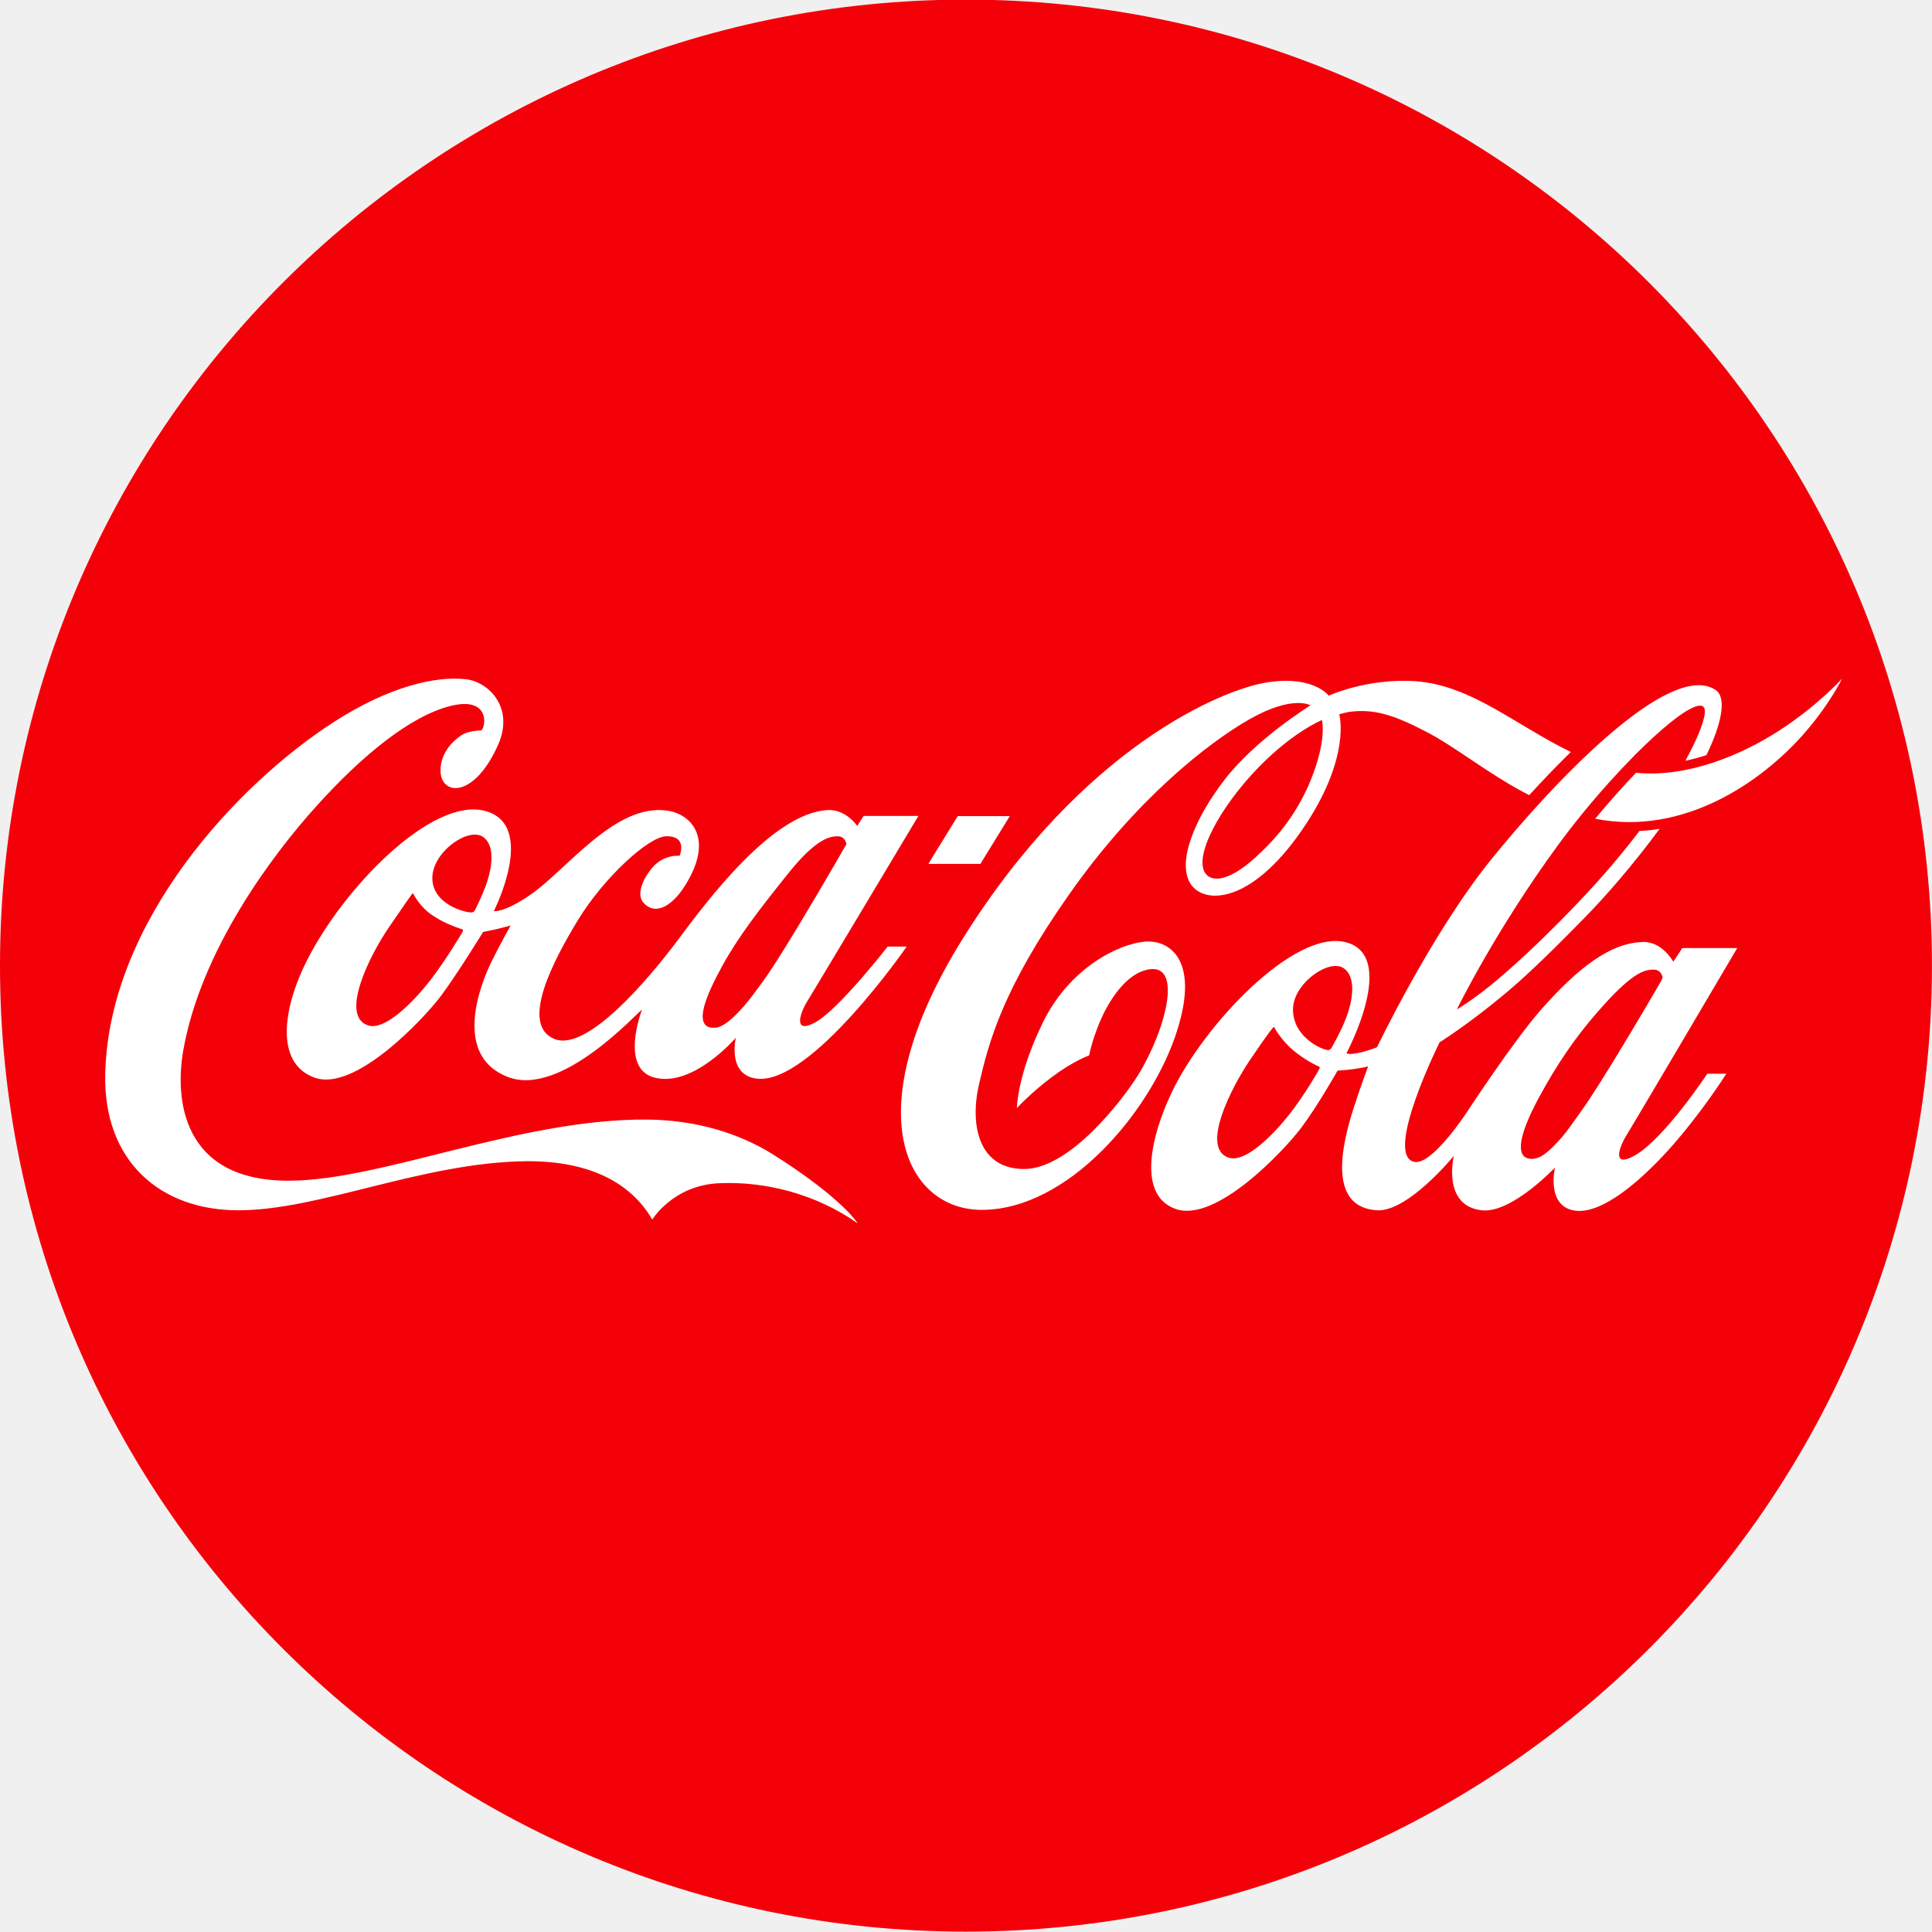
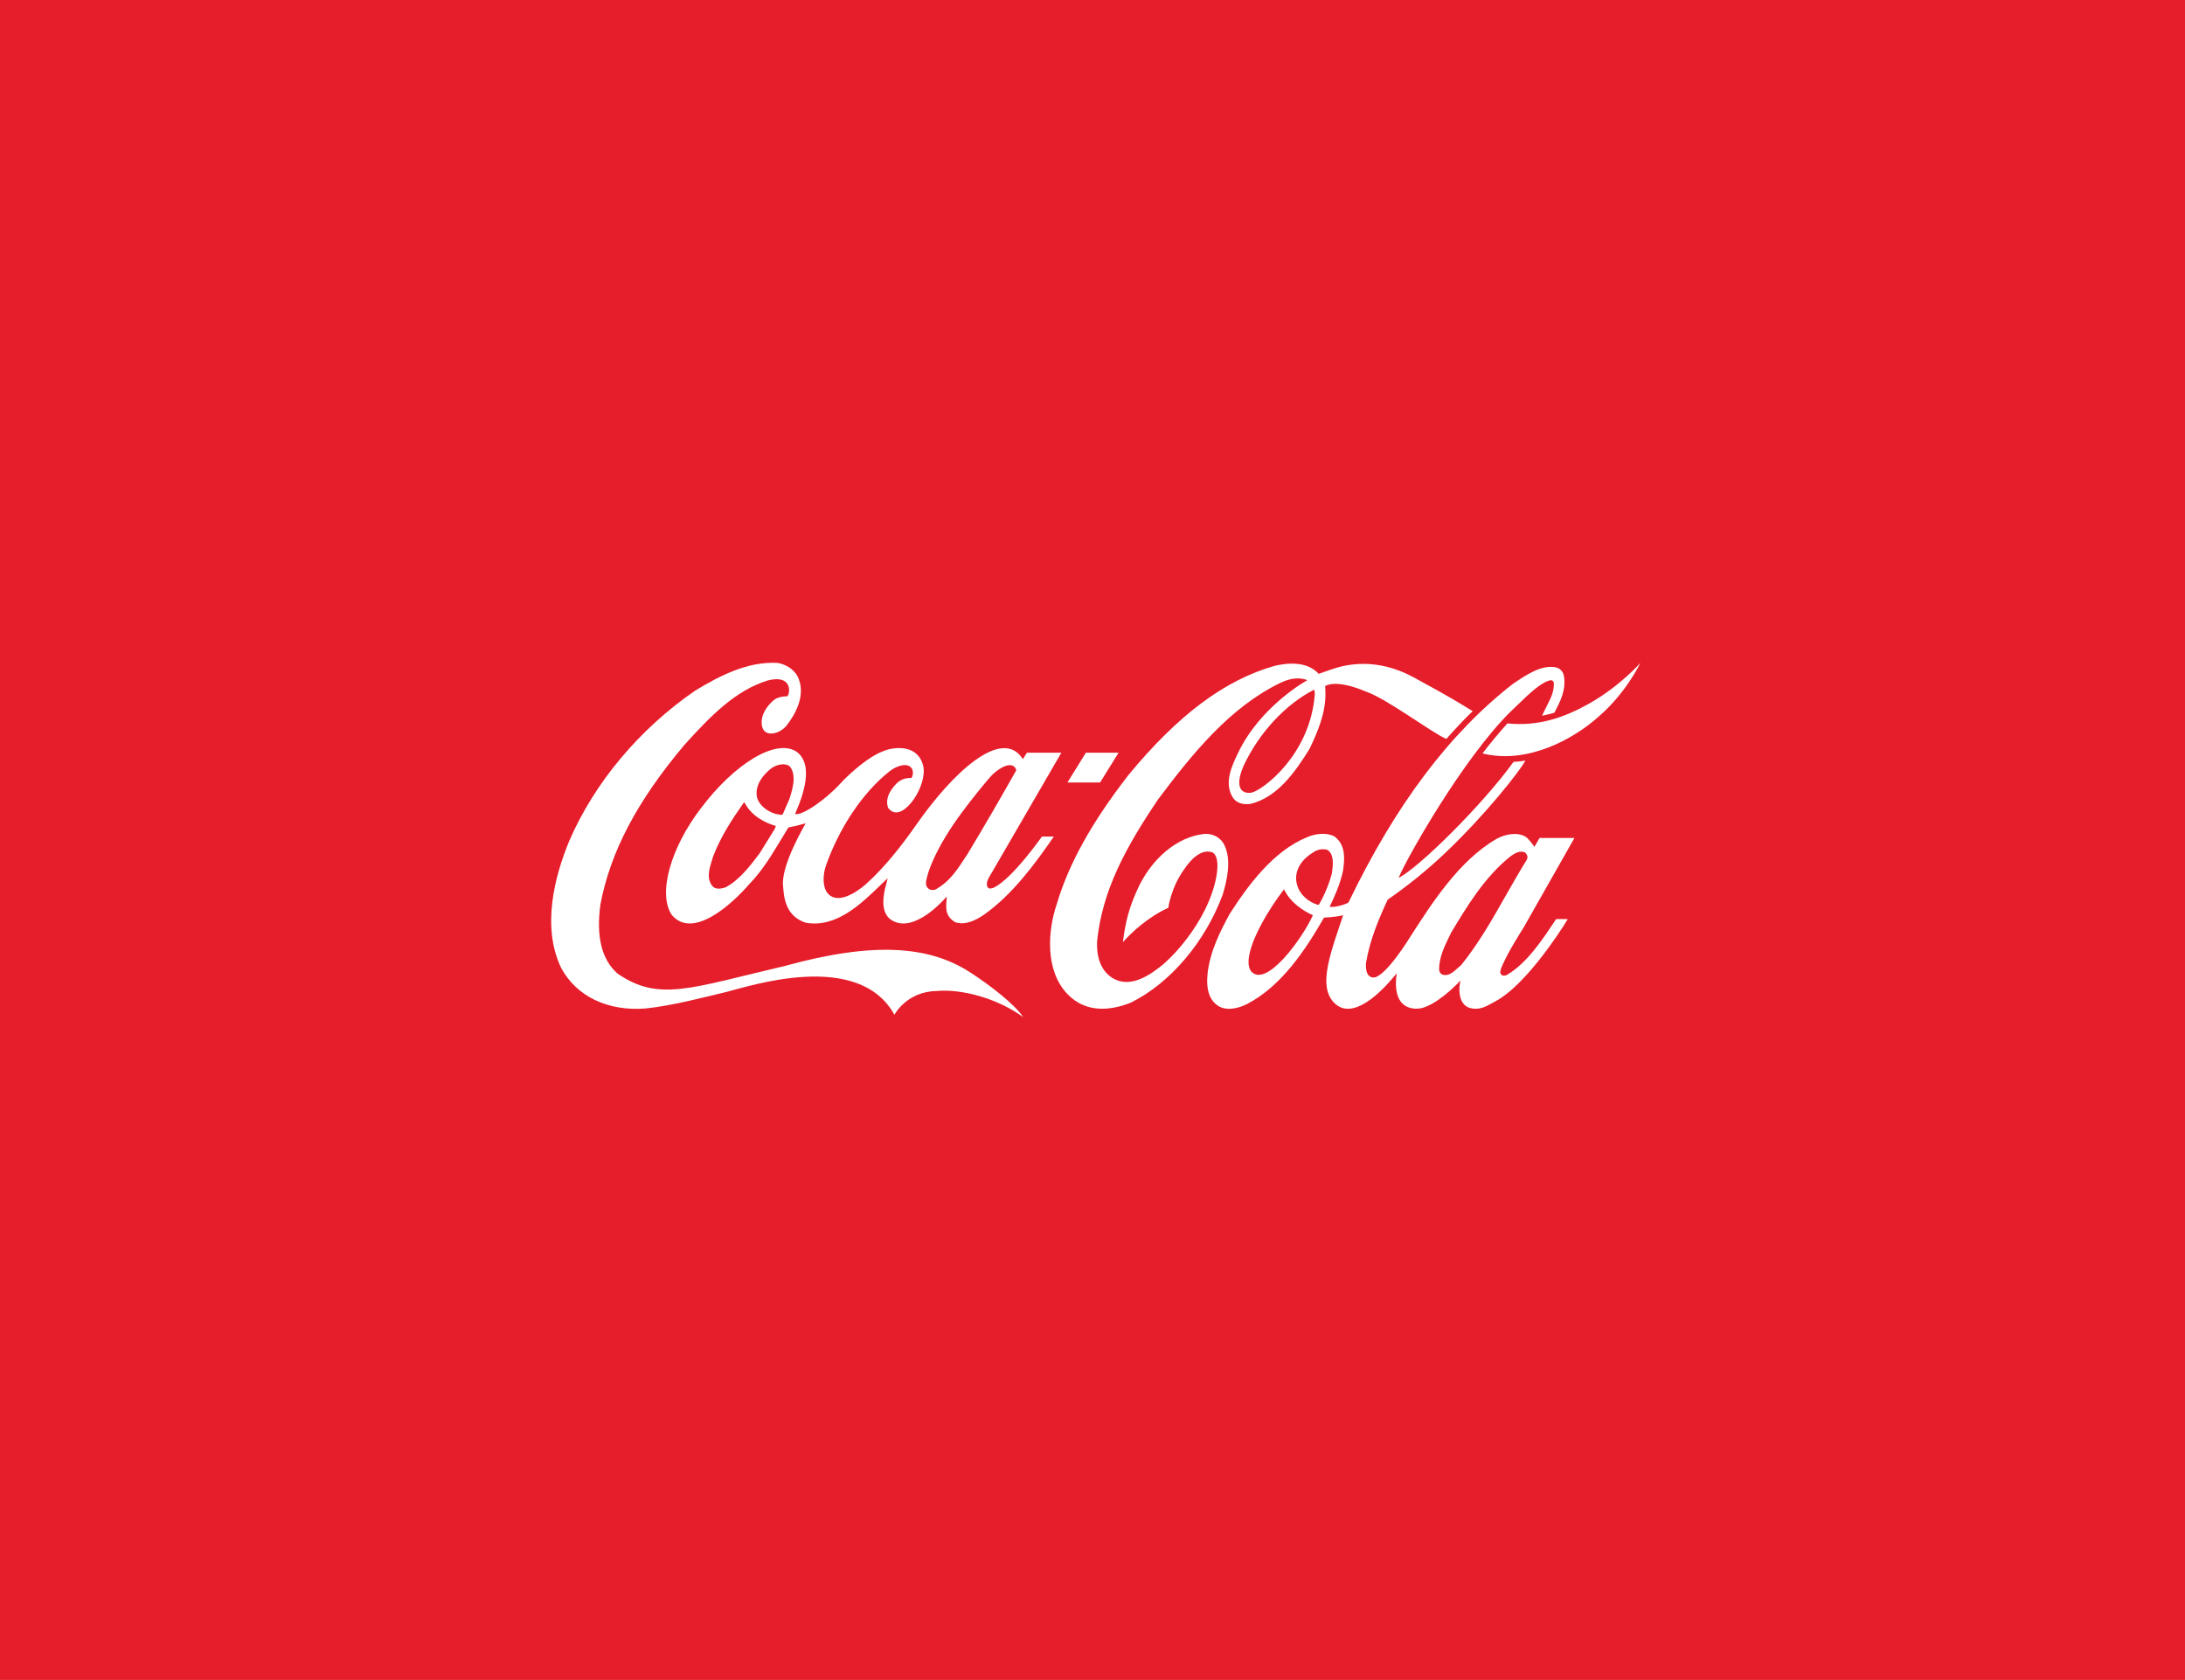
- <svg xmlns="http://www.w3.org/2000/svg" width="1991" height="1991">
+ <svg xmlns="http://www.w3.org/2000/svg" width="333" height="256" viewBox="0 0 333 256" fill="none">
+   <rect width="333" height="256" fill="#E61D2A" />
+   <g clip-path="url(#clip0_3521_16813)">
+     <path d="M147.746 148.106C141.569 144.153 133.186 143.459 119.667 147.185C105.255 150.55 100.449 152.707 94.139 148.377C91.714 146.25 90.845 142.825 91.494 137.892C92.999 129.851 97.068 122.112 104.294 113.528C108.328 109.062 112.069 105.23 117.01 103.691C120.796 102.726 120.442 105.682 119.984 106.105C119.5 106.105 118.688 106.181 118.061 106.587C117.551 106.98 116.153 108.247 116.078 109.952C115.969 112.562 118.688 112.019 119.861 110.586C121.124 108.971 122.992 105.879 121.523 102.997C120.907 101.971 119.843 101.262 118.522 101.021C113.998 100.764 109.785 102.907 105.896 105.275C97.393 111.144 90.59 119.276 86.741 128.177C84.522 133.548 82.515 141.241 85.523 147.503C87.85 151.847 92.682 154.155 98.446 153.672C102.489 153.251 107.377 151.952 110.665 151.169C113.953 150.384 130.783 144.636 136.313 154.639C136.313 154.639 138.152 151.093 142.747 151.017C146.525 150.671 151.976 152.104 155.945 155C154.623 153.024 150.874 150.113 147.746 148.106Z" fill="white" />
+     <path d="M121.383 114.538C118.235 112.487 111.909 116.409 106.841 123.137C102.208 129.173 100.207 136.187 102.384 139.431C105.623 143.248 111.637 137.696 114.194 134.724L114.524 134.377C116.263 132.521 117.606 130.288 118.907 128.146C118.907 128.146 120.102 126.185 120.159 126.094C120.898 125.959 121.788 125.747 122.79 125.461C122.776 125.506 118.954 131.887 119.344 135.055C119.465 136.021 119.373 139.552 122.842 140.623C127.466 141.392 131.158 137.832 134.416 134.663C134.416 134.663 134.971 134.136 135.285 133.835C135.205 134.151 135.102 134.572 135.102 134.572C133.748 139.249 135.573 140.23 136.714 140.593C140.164 141.589 144.285 136.61 144.298 136.61C144.191 138.178 143.879 139.476 145.543 140.517C147.114 141.075 148.703 140.224 149.912 139.424C154.264 136.377 157.77 131.607 160.603 127.484H158.796C158.775 127.484 154.338 133.872 151.458 135.261C151.453 135.261 150.929 135.528 150.627 135.317C150.253 135 150.4 134.341 150.631 133.874C150.646 133.844 161.754 114.704 161.754 114.704H156.509C156.509 114.704 155.936 115.624 155.89 115.685C155.854 115.655 155.77 115.496 155.712 115.42C152.463 110.955 145.104 117.824 139.564 125.789C137.431 128.852 134.715 132.301 131.9 134.79C131.9 134.79 127.728 138.589 125.946 135.859C125.294 134.712 125.495 133.036 125.862 131.935C127.938 126.066 131.513 120.74 135.582 117.526C136.731 116.637 137.98 116.379 138.599 116.757C139.19 117.104 139.285 117.963 138.911 118.552C137.964 118.522 137.204 118.808 136.587 119.442C135.371 120.709 134.949 121.931 135.335 123.078C137.213 125.733 140.959 120.483 140.778 117.285C140.713 116.138 140.097 115.052 139.178 114.523C137.808 113.709 135.719 113.92 134.367 114.569C132.556 115.248 129.691 117.616 128.018 119.457C125.913 121.766 122.301 124.33 121.172 124.043C121.542 123.062 124.592 116.861 121.383 114.538ZM146.669 123.711C147.69 122.308 150.659 118.551 151.383 117.918C153.818 115.79 154.791 116.726 154.875 117.39C152.603 121.433 149.921 126.064 147.4 130.229C147.405 130.214 146.61 131.42 146.61 131.42C145.497 133.11 144.375 134.558 142.546 135.569C142.286 135.645 141.856 135.675 141.569 135.463C141.225 135.237 141.089 134.859 141.128 134.467C141.237 133.17 142.567 129.203 146.669 123.711ZM118.137 126.14C118.137 126.14 118.091 126.276 118.069 126.321C118.063 126.321 115.782 130.016 115.782 130.016C114.406 131.842 112.687 134.136 110.538 135.237C109.902 135.448 109.021 135.584 108.573 135.026C107.622 133.894 108.112 132.325 108.51 131.058L108.651 130.606C109.793 127.528 111.604 124.812 113.367 122.293C113.389 122.278 113.439 122.263 113.456 122.263C113.461 122.278 113.468 122.278 113.471 122.308C114.577 124.42 116.652 125.4 118.203 125.853C118.213 125.853 118.223 125.868 118.223 125.899C118.223 125.944 118.197 126.004 118.137 126.14ZM120.298 121.78C120.288 121.81 119.282 124.103 119.282 124.103C119.137 124.224 118.907 124.164 118.643 124.103L118.192 124.027C116.774 123.59 115.704 122.655 115.375 121.538C114.92 119.366 116.788 117.661 117.611 117.043C118.401 116.499 119.629 116.213 120.342 116.771C120.781 117.284 120.948 117.948 120.948 118.672C120.948 119.653 120.643 120.754 120.298 121.78Z" fill="white" />
+     <path d="M186.603 128.78C186.097 127.694 184.896 127 183.617 127.075C179.462 127.452 175.398 130.847 173.264 135.719C172.145 138.224 171.534 140.291 171.133 143.579C172.425 142.101 175.06 139.673 178.051 138.345C178.051 138.345 178.458 135.192 180.533 132.386C181.318 131.224 182.889 129.353 184.653 129.851C186.195 130.364 185.653 134.603 183.604 138.706C182.088 141.724 179.769 144.742 177.421 146.823C175.346 148.573 172.276 150.685 169.589 149.056C167.897 148.061 167.034 145.979 167.217 143.293C168.025 135.675 171.516 129.187 176.512 121.795C181.663 114.931 187.341 107.885 194.99 104.128C196.55 103.344 197.995 103.163 199.244 103.646C199.244 103.646 192.063 107.568 188.641 114.825C187.77 116.666 186.559 119.154 187.778 121.357C188.416 122.504 189.547 122.594 190.458 122.534C194.654 121.568 197.364 117.676 199.579 114.116C200.863 111.415 202.004 108.73 202.004 105.743C202.004 105.381 201.985 104.898 201.954 104.536C203.959 103.48 208.069 105.35 208.069 105.35C211.281 106.407 218.12 111.612 220.427 112.607C221.552 111.31 223.401 109.349 224.442 108.368L222.935 107.448C220.522 105.984 217.971 104.596 215.46 103.223C209.758 100.131 205.117 101.217 202.755 102.062C201.827 102.394 200.978 102.68 200.978 102.68C199.225 100.78 196.35 100.96 194.232 101.473C186.614 103.646 179.541 108.941 171.958 118.129C166.383 125.325 162.924 131.541 161.081 137.681C159.661 141.815 159.229 147.895 162.696 151.501C165.645 154.562 169.554 153.899 172.315 152.798C178.297 149.871 183.673 143.565 186.352 136.308C186.998 134.151 187.716 131.103 186.603 128.78ZM200.357 106.045C199.565 115.067 192.506 120.362 190.76 120.784C189.701 120.995 187.895 120.528 189.507 116.741C191.882 111.642 195.935 107.312 200.285 105.094C200.391 105.472 200.388 105.712 200.357 106.045Z" fill="white" />
+     <path d="M242.23 107.191C238.433 109.333 234.497 110.721 229.732 110.238C228.412 111.717 227.126 113.241 225.941 114.81C232.629 116.499 239.718 112.743 243.672 109.168C247.855 105.562 250 101.021 250 101.021C250 101.021 246.865 104.581 242.23 107.191Z" fill="white" />
+     <path d="M167.661 119.239L170.471 114.704H165.49L162.681 119.239H167.661Z" fill="white" />
+     <path d="M229.712 148.526C229.177 148.888 228.424 148.609 228.706 147.78C229.406 145.668 232.192 141.363 232.192 141.363L239.952 127.691H234.637C234.384 128.103 233.844 129.05 233.844 129.05C233.598 128.643 232.863 127.738 232.56 127.543C231.261 126.727 229.356 127.113 228.042 127.852C222.327 131.171 218.158 137.73 214.87 142.844C214.87 142.844 211.409 148.53 209.487 148.953C207.987 149.073 208.142 147.066 208.207 146.598C208.787 143.218 210.134 140.005 211.491 137.093C214.251 135.193 217.401 132.703 220.263 129.973C226.475 124.073 231.712 117.39 232.478 115.896C232.478 115.896 231.649 116.063 230.671 116.093C225.892 122.715 216.112 132.341 213.147 133.774C214.46 130.636 222.947 115.655 230.168 108.489L231.305 107.402C233.062 105.698 234.883 103.948 236.301 103.661C236.451 103.646 236.644 103.661 236.811 104.008C236.874 105.336 236.377 106.317 235.806 107.433L235.006 109.062C235.006 109.062 236.139 108.851 236.883 108.609C237.746 106.996 238.702 105.185 238.35 103.028C238.232 102.334 237.727 101.806 237.066 101.685C234.911 101.278 232.564 102.861 230.674 104.144L230.598 104.189C220.887 111.747 212.687 122.64 205.517 137.516C204.998 137.907 202.99 138.375 202.649 138.149C203.357 136.701 204.248 134.754 204.694 132.642C204.771 132.039 204.843 131.42 204.843 130.817C204.843 129.518 204.529 128.297 203.359 127.452C201.986 126.773 200.289 127.09 199.145 127.603C194.02 129.715 190.19 134.935 187.426 139.235C185.94 141.966 184.457 144.891 184.047 148.241C183.758 150.866 184.346 152.556 185.848 153.401C187.393 154.185 189.338 153.37 190.101 152.978C195.293 150.262 198.921 144.817 201.78 139.838C201.894 139.823 203.455 139.778 204.636 139.476C204.652 139.476 204.659 139.476 204.685 139.491C204.617 139.717 204.007 141.528 204.007 141.528C202.195 146.808 201.356 150.399 203.068 152.525C205.515 155.528 209.564 152.42 212.859 148.316C212.152 153.234 214.717 154.004 216.673 153.627C218.92 153.024 221.423 150.64 222.585 149.418C222.212 150.851 222.313 153.416 224.357 153.672C225.758 153.93 226.806 153.173 228.019 152.524C232.37 150.17 237.579 142.327 238.931 140.059H237.158C235.236 142.945 232.789 146.73 229.712 148.526ZM190.657 148C190.381 147.593 190.29 147.148 190.28 146.666C190.228 143.708 193.431 138.41 195.692 135.524C195.697 135.524 195.697 135.524 195.697 135.524C196.645 137.586 198.791 138.911 200.086 139.469C198.477 143.03 192.959 150.656 190.657 148ZM200.994 137.877C200.841 137.983 198.135 137.078 197.612 134.589C197.168 132.446 198.654 130.771 200.091 129.927C200.708 129.444 201.637 129.278 202.319 129.519C202.951 129.942 203.123 130.697 203.123 131.51C203.123 132.009 203.056 132.522 202.998 132.989C202.998 132.989 202.986 133.08 202.984 133.095C202.534 134.769 201.844 136.414 200.994 137.877ZM222.698 147.05C222.696 147.05 222.185 147.503 222.185 147.503C221.455 148.151 220.704 148.845 219.797 148.498C219.546 148.407 219.37 148.076 219.328 147.819C219.286 145.963 220.128 144.243 220.943 142.569L221.153 142.131C223.499 138.239 226.226 133.653 230.232 130.47C230.907 129.986 231.639 129.58 232.413 129.897C232.59 130.062 232.797 130.349 232.797 130.636C232.797 130.726 232.716 130.968 232.669 131.043C231.551 132.839 230.485 134.724 229.449 136.535C227.424 140.11 225.324 143.806 222.698 147.05Z" fill="white" />
+   </g>
  <defs>
-     <clipPath id="a">
-       <path d="M0 1493V-.297h1493.25V1493H0z" clip-rule="evenodd" />
-     </clipPath>
-     <clipPath id="b">
-       <path d="M0-.297h1494v1494H0z" clip-rule="evenodd" />
+     <clipPath id="clip0_3521_16813">
+       <rect width="166" height="54" fill="white" transform="translate(84 101)" />
    </clipPath>
  </defs>
-   <g clip-path="url(#a)" transform="scale(1.3333)">
-     <g clip-path="url(#b)">
-       <path fill="#F40009" d="M1493.25 746.398c0-412.337-334.312-746.695-746.699-746.695C334.262-.297 0 334.062 0 746.398 0 1158.734 334.262 1493 746.551 1493c412.387 0 746.699-334.266 746.699-746.602" />
-       <path fill="#FFF" d="M662.988 945.59c-32.101-22.63-71.207-32.617-106.765-31.06-35.938 1.375-52.082 28.125-52.082 28.125-16.192-28.125-48.2-45.593-97.77-45.12-79.965.995-159.269 37.926-222.144 37.926-60.368 0-104.356-37.927-102.887-105.25 2.558-117.942 102.223-224.231 176.746-272.196 42.797-27.507 78.687-35.7 102.172-33 17.09 1.942 37.64 21.683 24.715 50.71-19.035 42.798-45.407 39.107-44.457 18.793.566-13.3 9.371-21.589 16-26.178 4.261-2.938 11.695-3.692 15.484-3.79 3.789-3.171 6.676-26.61-24.004-18.843-30.683 7.766-67.66 37.78-102.836 76.702-35.226 38.868-90.055 112.54-103.547 189.716-6.297 35.887-2.082 101.226 82.809 100.468 71.965-.617 178.16-48.011 275.695-47.253 37.926.332 70.879 10.558 96.586 26.467 25.285 15.622 55.586 38.302 66.285 53.783m23.106-213.953h14.722s-73.859 106.859-115.711 102.078c-23.296-2.654-16.382-31.582-16.382-31.582s-32.86 38.444-62.828 30.776c-27.274-7.054-9.707-52.46-9.707-52.46-3.079 1.37-62.165 67.942-103.641 51.984-43.32-16.664-20.879-72.437-12.594-89.293 6.961-14.063 14.727-27.792 14.727-27.792s-6.723 1.894-10.797 2.793c-4.168.996-10.465 2.178-10.465 2.178s-20.5 33.38-33.094 50.095c-12.5 16.523-65.859 73.948-97.25 62.495-31.437-11.413-23.672-55.347-5.965-90.288 28.598-56.77 96.493-126.273 137.399-115.953 41.332 10.558 7.152 77.648 7.152 77.648s8.188 1.136 27.883-12.454c28.41-19.315 65.812-71.346 106.391-65.288 18.98 2.84 36.785 22.442 12.543 59.469-7.762 11.93-20.786 22.629-30.821 12.023-6.203-6.39-.804-18.372 5.727-26.512 9.187-11.601 21.875-10.086 21.875-10.086s6.722-15.34-10.274-15.101c-13.824.234-48.671 32.476-68.414 65.004-18.086 29.734-45.453 80.633-17.945 91.71 25.188 10.18 73.148-46.823 95.402-76.652 22.207-29.828 72.774-97.632 115.192-100.281 14.586-1.043 23.344 12.261 23.344 12.261l4.921-7.765h42.379s-79.922 133.614-86.172 143.743c-4.925 7.91-11.41 25.71 6.629 15.722 18.133-10.04 55.774-58.472 55.774-58.472M356.898 718.14c-.714-.333-11.414-3.313-21.781-10.087-10.418-6.578-15.246-16.472-15.625-17.183-.379-.759-.851-.141-1.23.426-.426.519-2.653 3.452-17.801 25.66-15.152 22.16-37.5 67.66-16.477 75.426 13.399 5.061 35.981-18.61 48.243-34.236 11.316-14.484 24.812-36.836 25.425-38.113.524-1.323 0-1.655-.754-1.894m16.805-71.02c-11.125-8.476-39.437 11.177-39.531 31.345-.192 20.69 25.516 26.562 28.832 26.703 0 0 2.934.71 4.07-1.656.711-1.563 4.215-8 8.145-18.184 3.883-10.32 8.855-30.348-1.516-38.207m216.184 111.172c17.136-23.486 64.343-105.82 64.343-105.82s-.757-5.779-6.25-6.063c-6.582-.234-17.375 1.898-39.109 29.12-21.73 27.13-38.445 48.767-50.707 71.207-13.445 24.481-19.316 41.716-11.601 46.543 2.132 1.232 5.445 1.372 8.097.806 5.02-1.328 11.598-6.302 20.641-16.763 4.215-4.832 8.949-11.269 14.586-19.03M780.5 630.788h-40.242l-22.727 36.93h40.246zm594.668-66.094c-29.688 19.173-71.02 36.454-110.648 32.622-10.036 10.46-20.735 22.442-31.579 35.507 68.84 13.587 128.973-28.975 161.024-65.34 19.98-22.628 29.781-42.893 29.781-42.893s-19.078 21.117-48.578 40.104M1257.371 877.13c-5.777 9.09-12.215 26.562 6.629 15.721 22.914-13.402 55.586-62.924 55.586-62.924h14.723s-19.411 30.87-44.789 58.992c-23.293 25.664-51.61 49.19-71.586 46.875-23.34-2.746-16.051-33.38-16.051-33.38s-33.477 35.555-56.531 33.048c-31.11-3.41-21.637-42.09-21.637-42.09s-35.274 43.366-59.277 42.09c-37.688-2.18-28.266-48.293-17.758-80.349 5.636-17.327 10.797-30.87 10.797-30.87s-3.743 1.043-11.743 2.133c-4.214.663-11.882 1.137-11.882 1.137s-15.672 27.699-28.172 44.269c-12.594 16.758-65.86 74.094-97.297 62.543-29.024-10.512-19.461-55.062-2.555-90.337 24.617-51.464 93.934-125.468 133.988-115.808 41.426 10.133.946 85.79.946 85.79s0 .19.429.332c.899.378 2.981.617 8-.333 8.004-1.558 15.149-4.542 15.149-4.542s41.668-87.258 87.687-144.453c46.067-57.102 137.871-155.485 173.95-131.72 8.851 5.824 4.828 25.993-7.055 50.426-5.16 1.61-10.652 3.219-16.242 4.305 7.906-14.485 13.211-26.511 14.773-35.036 5.348-29.491-63.492 32.625-112.73 99.57-49.145 66.997-78.688 127.697-78.688 127.697s9.942-5.685 25.422-18.086c16.145-13.072 38.305-33.43 62.5-58.477 16.238-16.665 35.32-37.781 53.215-61.36 5.305-.28 10.512-.805 15.625-1.702-19.883 26.937-40.906 51.37-58.711 69.453-19.504 19.886-40.813 41.194-59.32 56.769-29.403 24.765-52.086 38.825-52.086 38.825s-43.129 86.738-19.742 92.37c13.828 3.223 41.003-38.632 41.003-38.632s35.461-54.164 56.817-78.595c29.211-33.14 54.301-52.268 79.398-52.694 14.629-.332 23.199 15.241 23.199 15.241l6.915-10.554h42.468s-79.07 134.223-85.367 144.356m-238.246-52.935c-.805-.284-9.941-4.401-19.457-12.307-9.52-8-14.395-17.141-14.68-17.754-.379-.712-.804-.192-1.23.379-.473.613-2.18 1.988-17.328 24.336-15.059 22.203-38.254 68.035-17.188 75.8 13.352 4.968 35.844-18.558 48.012-34.183 11.363-14.633 21.918-32.953 22.535-34.375.613-1.231.047-1.658-.664-1.896m21.352-37.495c3.933-10.18 8.902-30.207-1.512-38.066-11.082-8.43-39.391 11.264-39.582 31.342-.145 20.594 20.027 29.97 24.855 31.2 2.746.758 3.645.712 5.067-1.515.851-1.562 7.246-12.641 11.172-22.962m243.363-28.265c.851-1.562 1.23-2.89 1.23-2.89s-.804-5.774-6.297-6.06c-6.535-.331-15.484 1.044-38.871 26.943-23.343 25.753-37.5 48.245-49.761 70.686-13.446 24.478-18.797 42.755-11.078 47.442 2.175 1.278 5.492 1.469 8.093.758 5.211-1.188 11.129-6.11 20.172-16.48 4.211-4.828 8.902-11.739 14.442-19.457 15.433-21.164 54.304-87.543 62.07-100.942m91.328-193.739c-29.688 19.173-71.02 36.454-110.648 32.622-10.036 10.46-20.735 22.442-31.579 35.507 68.84 13.587 128.973-28.975 161.024-65.34 19.98-22.628 29.781-42.893 29.781-42.893s-19.078 21.117-48.578 40.104m-193.219 49.904c-32.476-16.715-56.199-37.122-81.008-49.762-23.625-12.125-38.824-17.142-57.906-14.63-3.172.423-7.906 1.892-7.906 1.892s9.898 33.57-29.211 90.054c-39.582 57.144-75.473 56.86-85.699 41-10.699-16.618 3.078-50.423 26.183-80.348 24.098-31.485 66.52-57.621 66.52-57.621s-13.539-8.235-46.777 10.515c-32.383 18.414-88.204 62.07-139.907 135.786-51.656 73.531-61.929 114.153-69.41 146.015-7.48 31.817-.617 66.052 34.75 66.052 35.465 0 76.559-54.024 88.16-72.724 21.496-34.991 35.559-88.538 6.25-81.151-14.488 3.55-26.23 19.695-33.613 35.034-7.578 15.86-10.609 31.058-10.609 31.058s-12.215 4.31-28.692 16.664c-16.383 12.266-27.082 24.055-27.082 24.055s.047-25.425 20.36-66.757c20.359-41.239 57.668-60.176 78.738-61.93 19.078-1.515 43.84 14.63 22.867 74.333C886.938 861.74 825.102 934.229 760 935.129c-59.988.948-99.332-75.755-15.859-209.602 92.324-147.86 200.933-193.265 236.211-198.239 35.222-5.206 46.632 10.419 46.632 10.419s29.496-13.684 66.95-11.177c43.086 2.986 76.367 33.332 120.211 54.688-11.457 11.173-22.348 22.63-32.196 33.38m-160.172-58.051s-25.187 10.132-54.449 42.332c-29.355 32.383-46.305 68.553-33.664 78.168 4.832 3.69 15.957 4.308 36.316-13.97 15.817-14.25 31.864-32.812 42.895-59.562 13.023-31.957 8.902-46.54 8.902-46.968" />
-     </g>
-   </g>
</svg>
